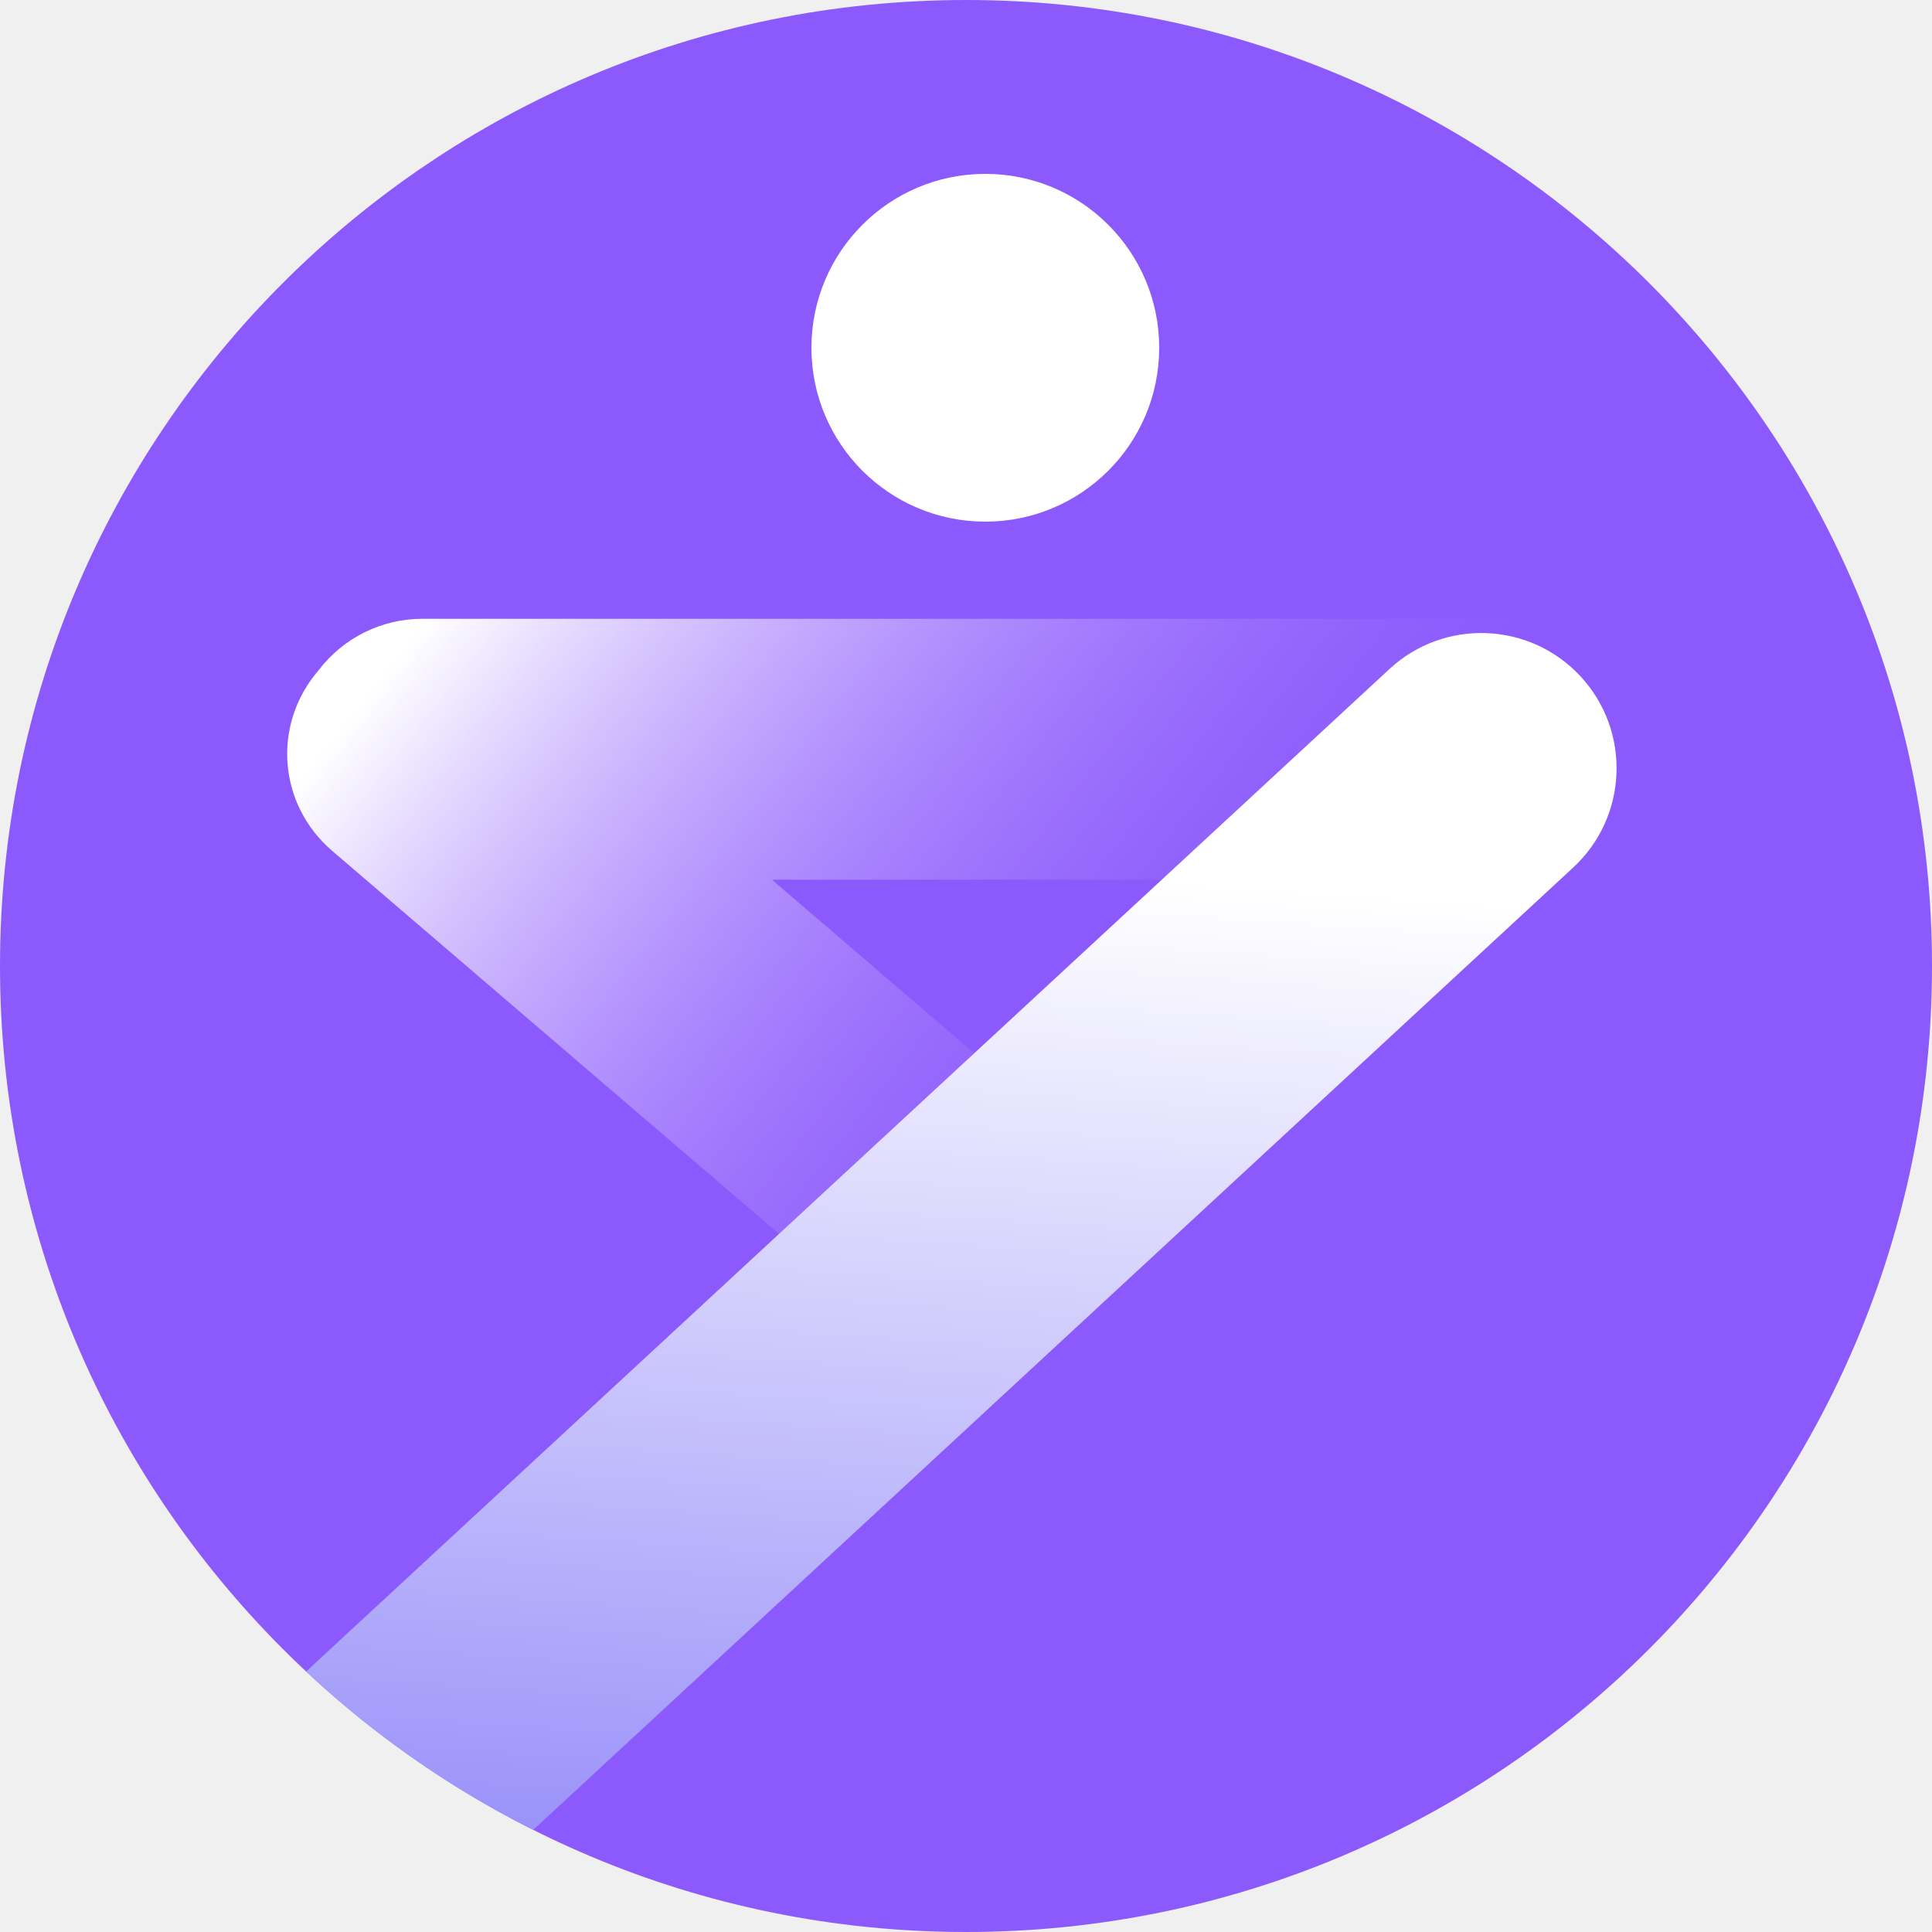
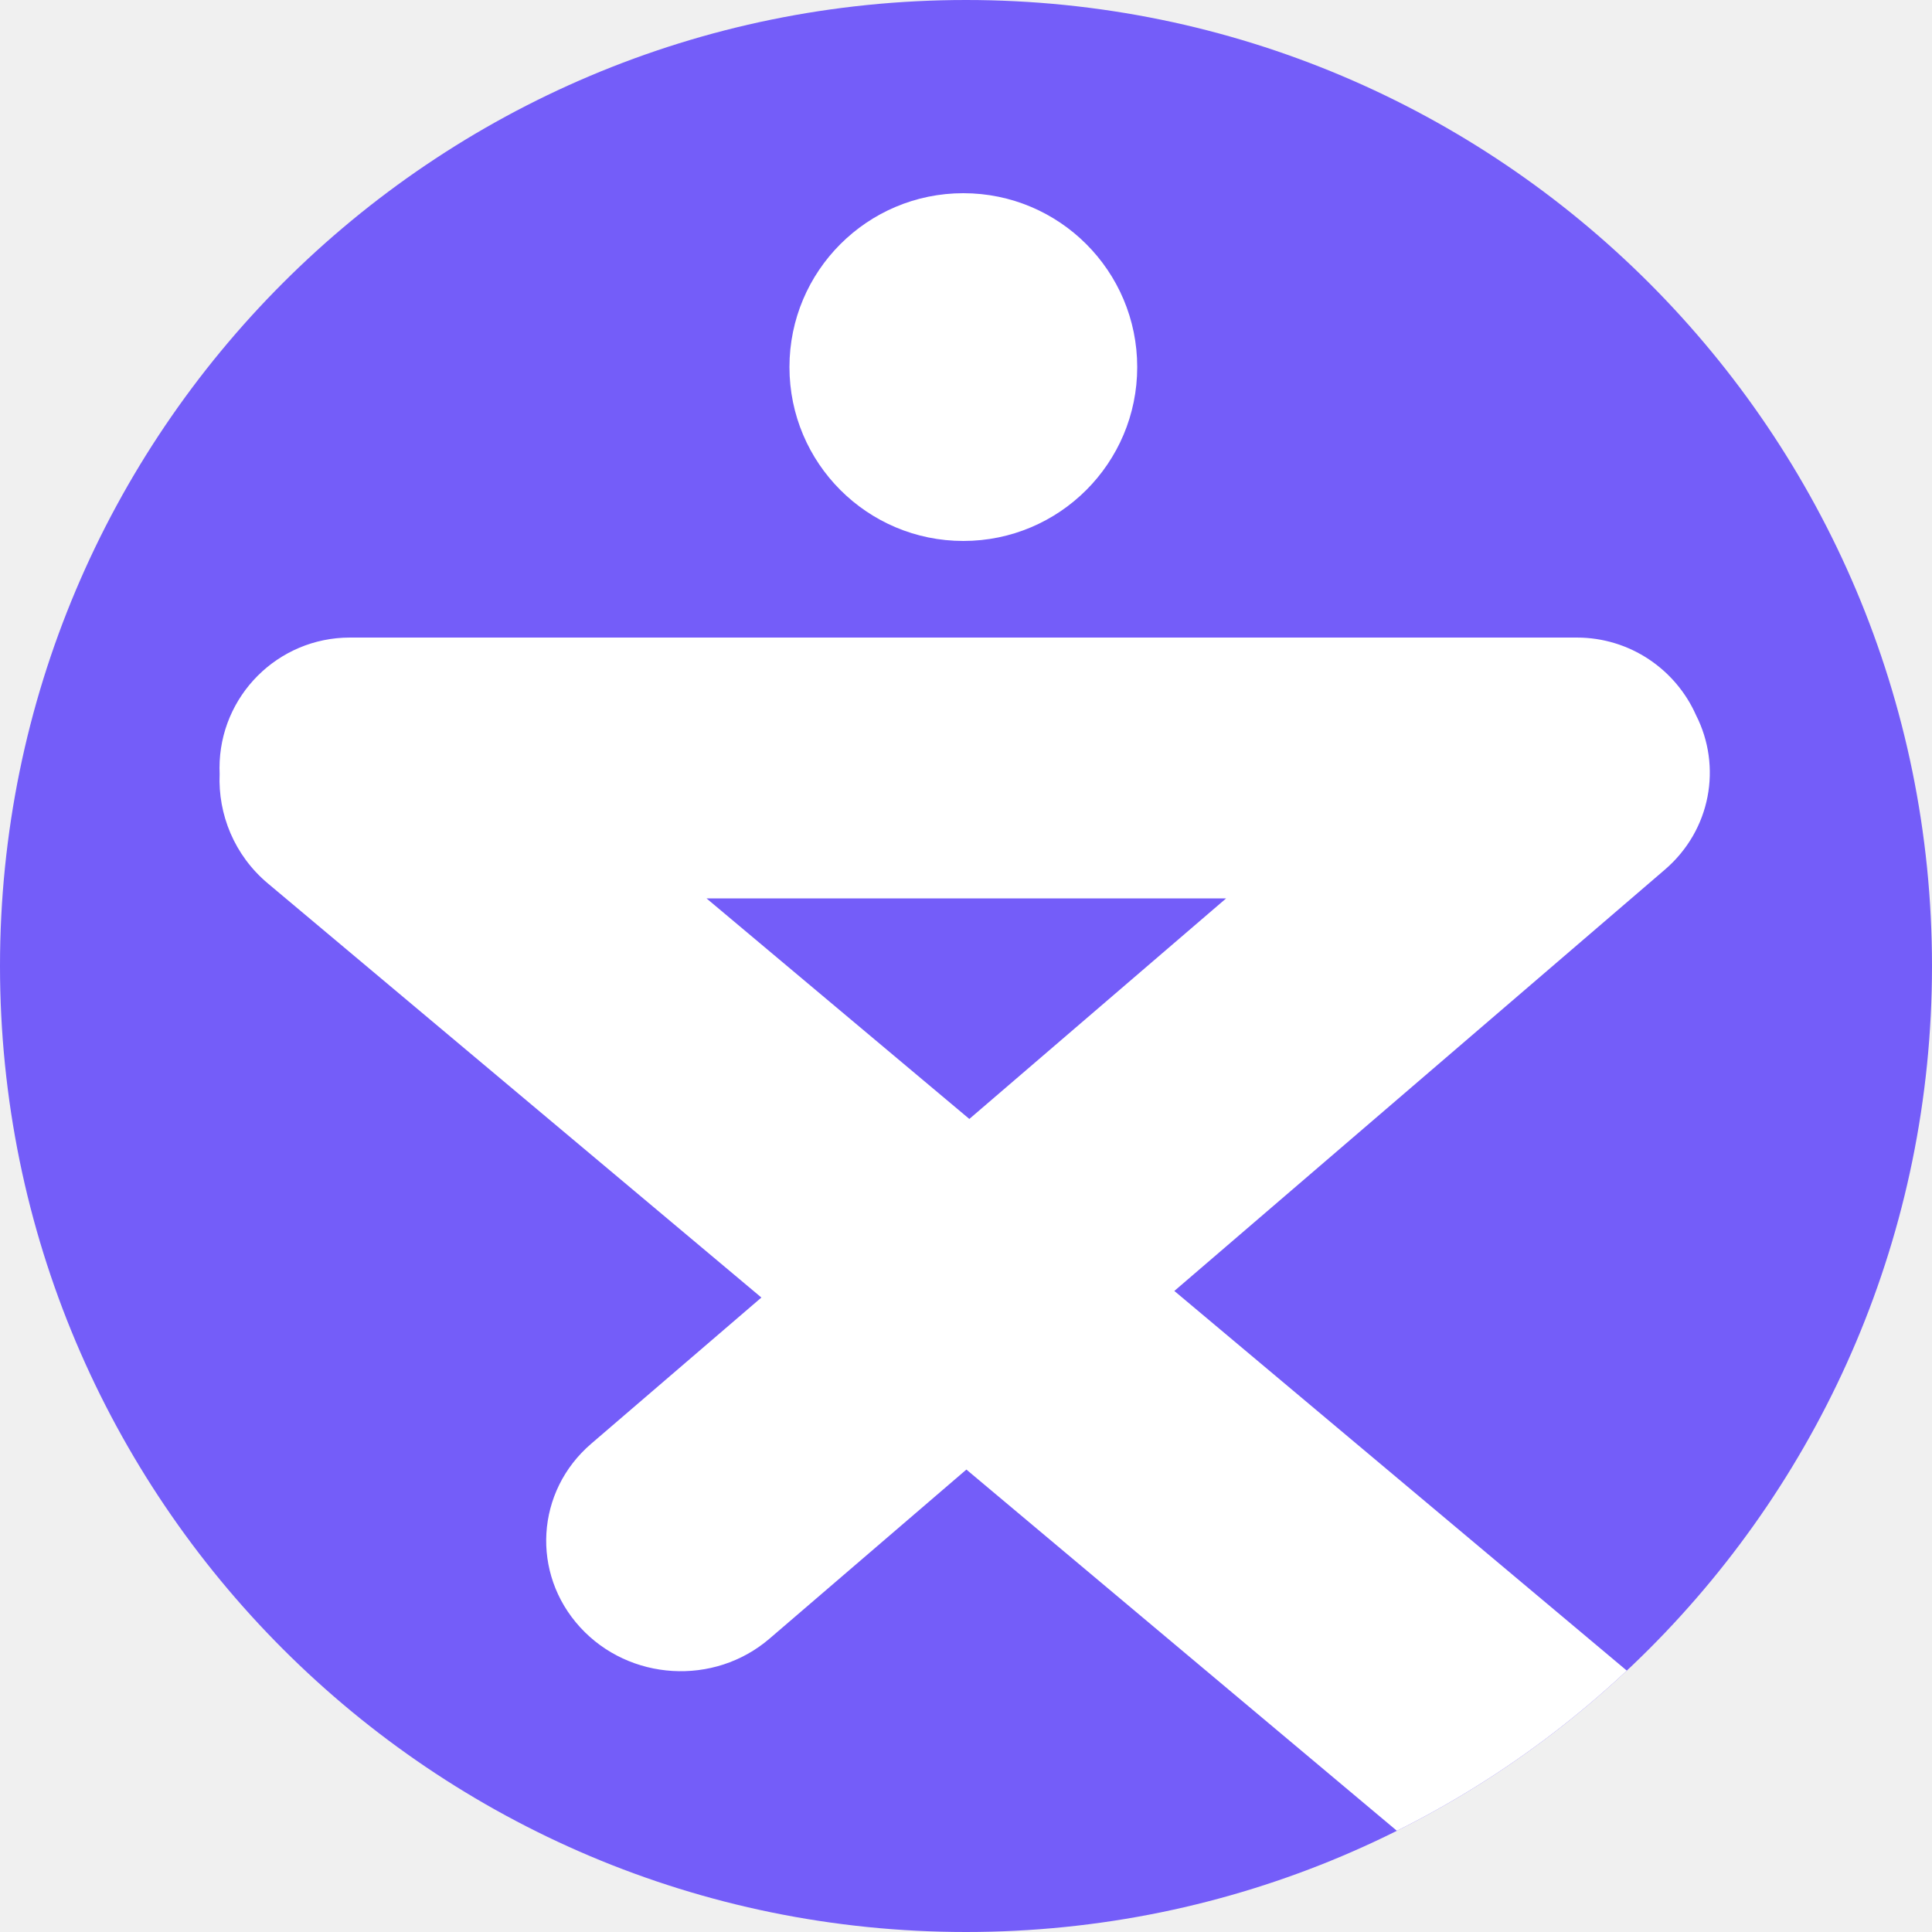
- <svg xmlns="http://www.w3.org/2000/svg" fill="none" viewBox="0 0 200 200">
-   <circle cx="100" cy="100" r="100" fill="#8C5AFC" />
-   <mask id="a" width="200" height="200" x="0" y="0" maskUnits="userSpaceOnUse" style="mask-type:alpha">
-     <circle cx="100" cy="100" r="100" fill="#8C5AFC" />
+ <svg xmlns="http://www.w3.org/2000/svg" width="200" height="200" viewBox="0 0 200 200" fill="none">
+   <circle cx="100" cy="100" r="100" fill="#745DF9" />
+   <mask id="mask0_480_31" style="mask-type:alpha" maskUnits="userSpaceOnUse" x="0" y="0" width="200" height="200">
+     <circle cx="100" cy="100" r="100" fill="#745DF9" />
  </mask>
-   <g mask="url(#a)">
-     <circle cx="102" cy="36" r="18" fill="#fff" />
-     <path fill="url(#b)" fill-rule="evenodd" d="m79.903 91.065 64.687 55.455c5.739 4.92 6.25 13.424 1.141 18.995-5.109 5.571-13.903 6.099-19.642 1.18L34.391 88.083c-5.638-4.834-6.23-13.127-1.405-18.7a13.483 13.483 0 0 1 10.748-5.326h112.761c7.458 0 13.504 6.046 13.504 13.504 0 7.458-6.046 13.504-13.504 13.504H79.903Z" clip-rule="evenodd" />
-     <rect width="180" height="28" x="22" y="182" fill="url(#c)" rx="14" transform="rotate(-42.78 22 182)" />
+   <g mask="url(#mask0_480_31)">
+     <path fill-rule="evenodd" clip-rule="evenodd" d="M100.346 115.833L126.93 93H73.135L100.346 115.833ZM100.04 152.128L79.661 169.631C73.932 174.552 65.154 174.025 60.055 168.454C54.956 162.883 55.467 154.379 61.196 149.458L78.819 134.321L27.725 91.448C24.257 88.538 22.555 84.304 22.737 80.106C22.728 79.905 22.724 79.703 22.724 79.5C22.724 72.044 28.768 66 36.224 66H163.224C168.731 66 173.468 69.297 175.568 74.025C178.271 79.332 177.121 85.925 172.346 90.026L121.567 133.639L171.86 175.84C177.783 180.81 178.555 189.641 173.585 195.564C168.615 201.487 159.785 202.259 153.861 197.289L100.04 152.128Z" fill="white" />
+     <circle cx="99.724" cy="38" r="18" fill="white" />
  </g>
-   <defs>
-     <linearGradient id="b" x1="35.557" x2="149.702" y1="75.182" y2="164.801" gradientUnits="userSpaceOnUse">
-       <stop stop-color="#fff" />
-       <stop offset=".626" stop-color="#8C5AFC" stop-opacity=".2" />
-     </linearGradient>
-     <linearGradient id="c" x1="136.442" x2="22.782" y1="161.738" y2="269.135" gradientUnits="userSpaceOnUse">
-       <stop stop-color="#fff" />
-       <stop offset="1" stop-color="#6559F6" />
-     </linearGradient>
-   </defs>
</svg>
